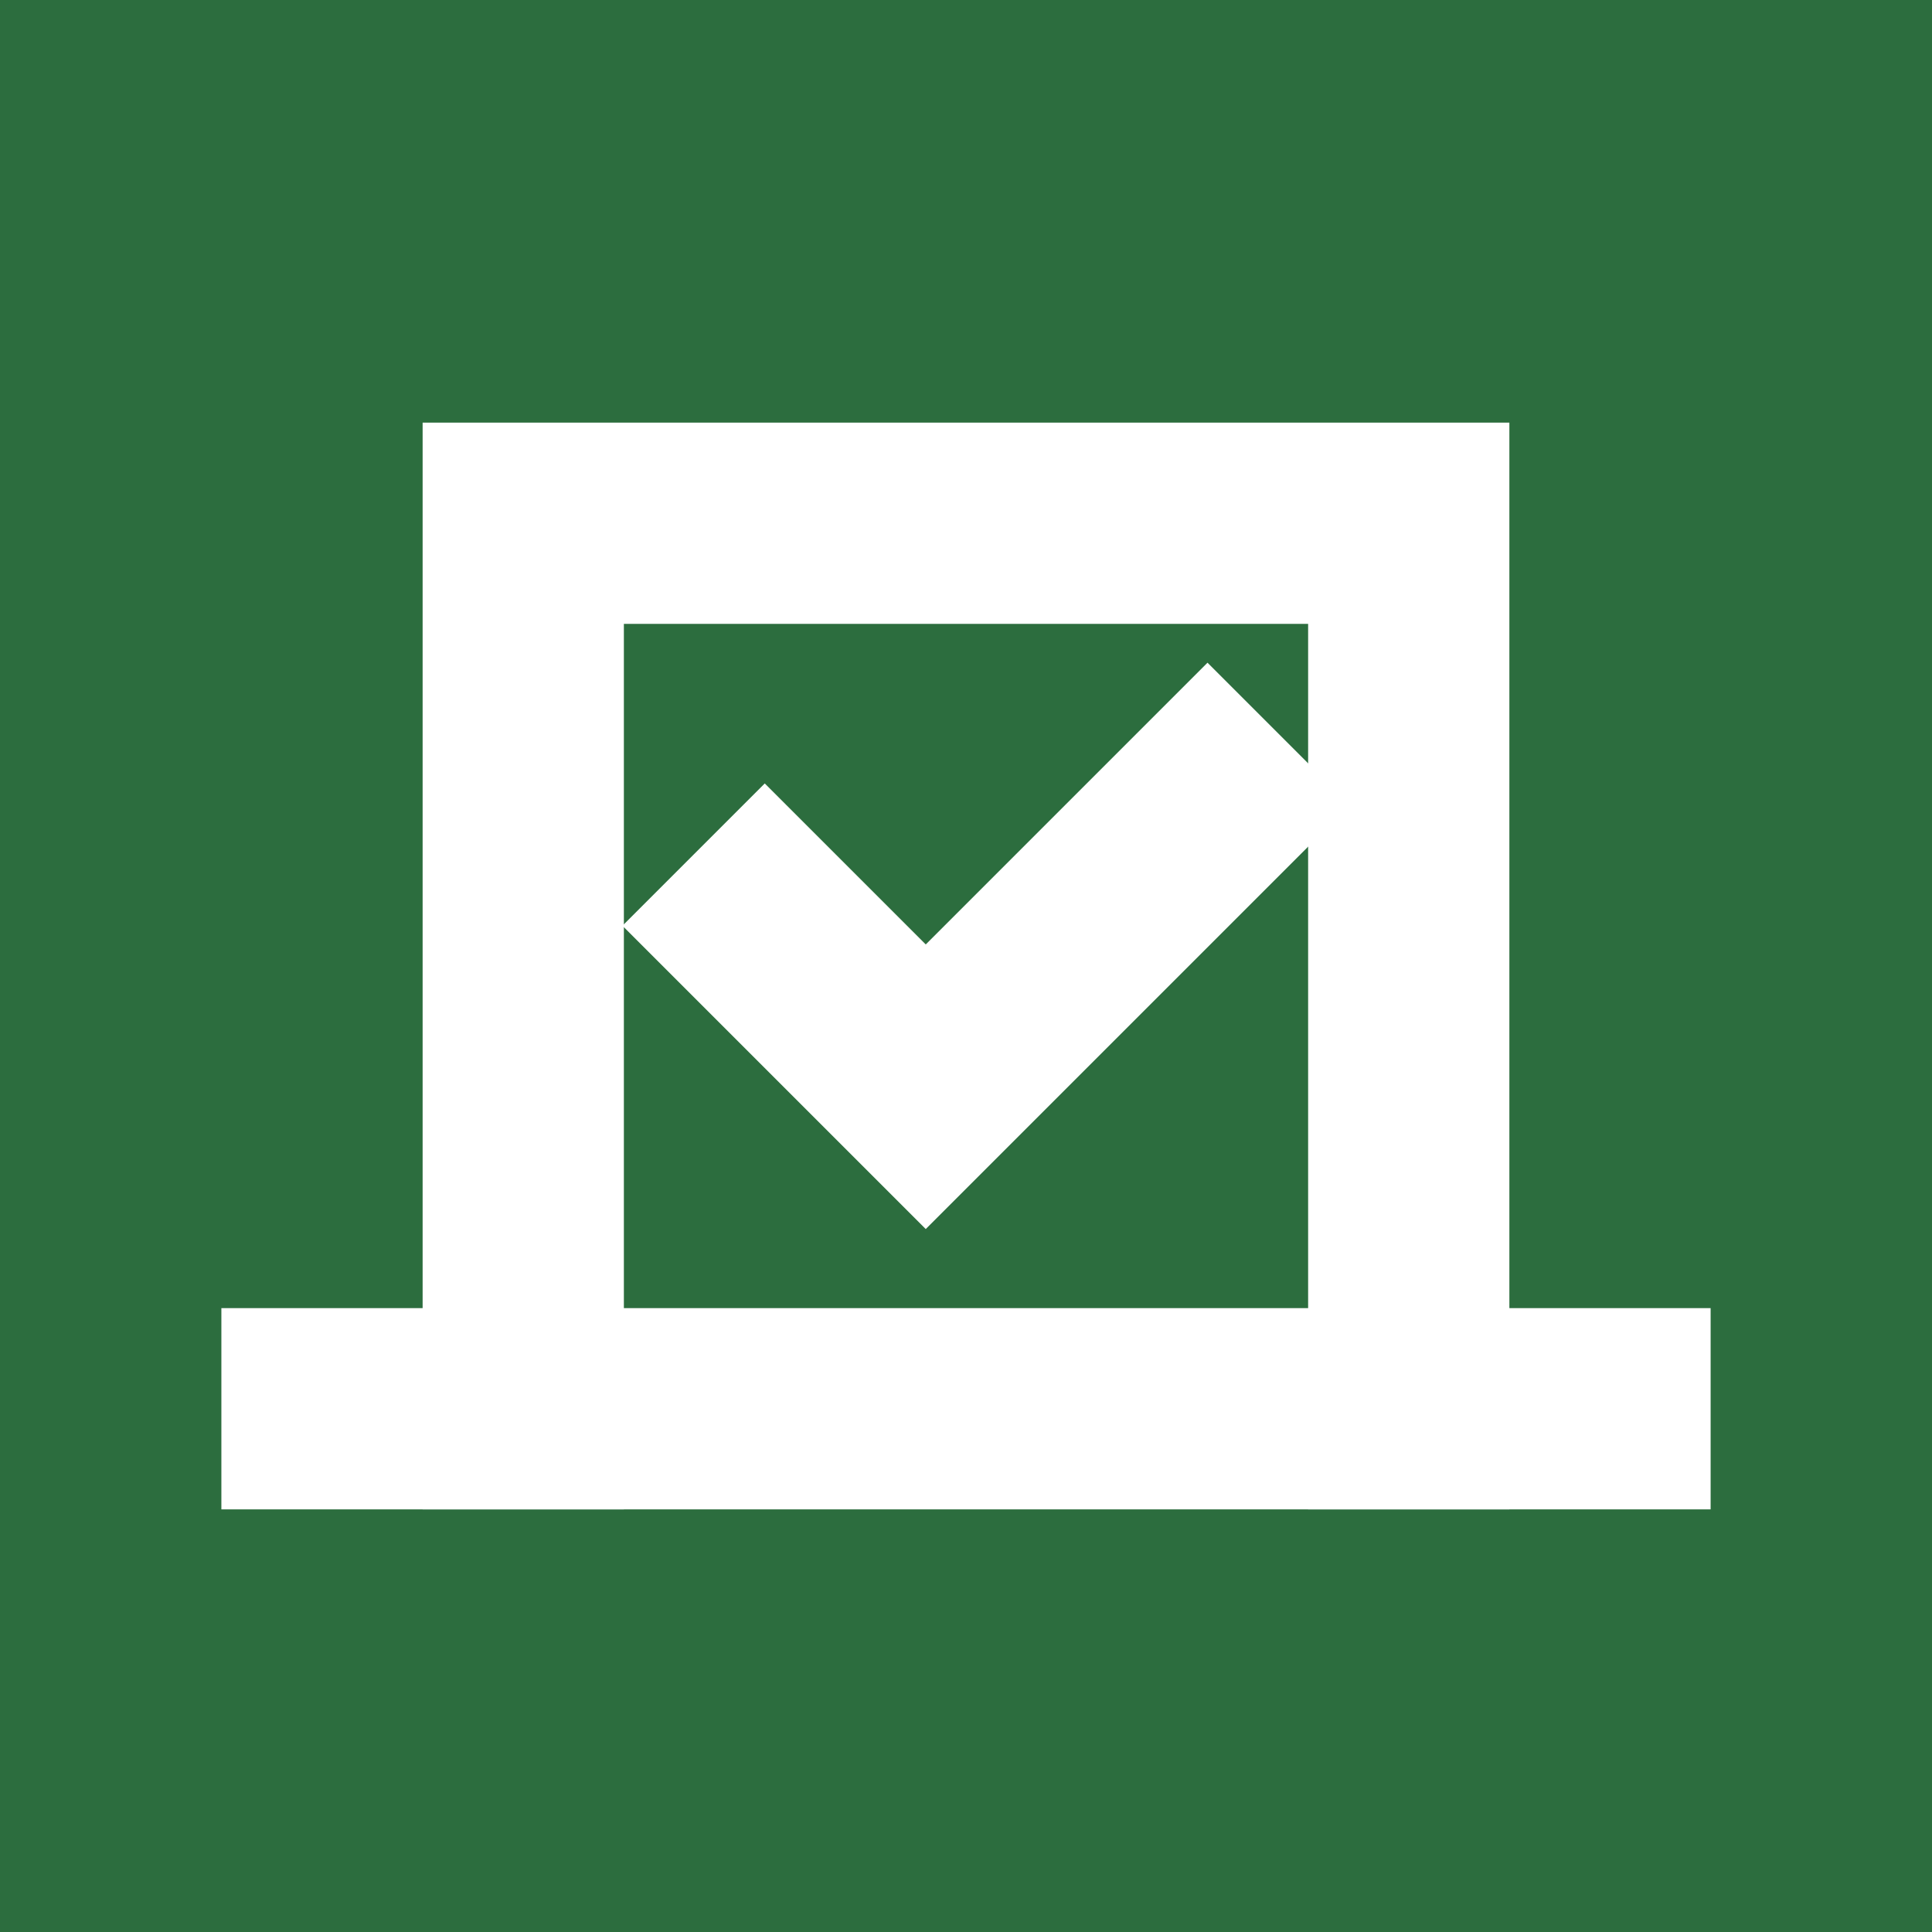
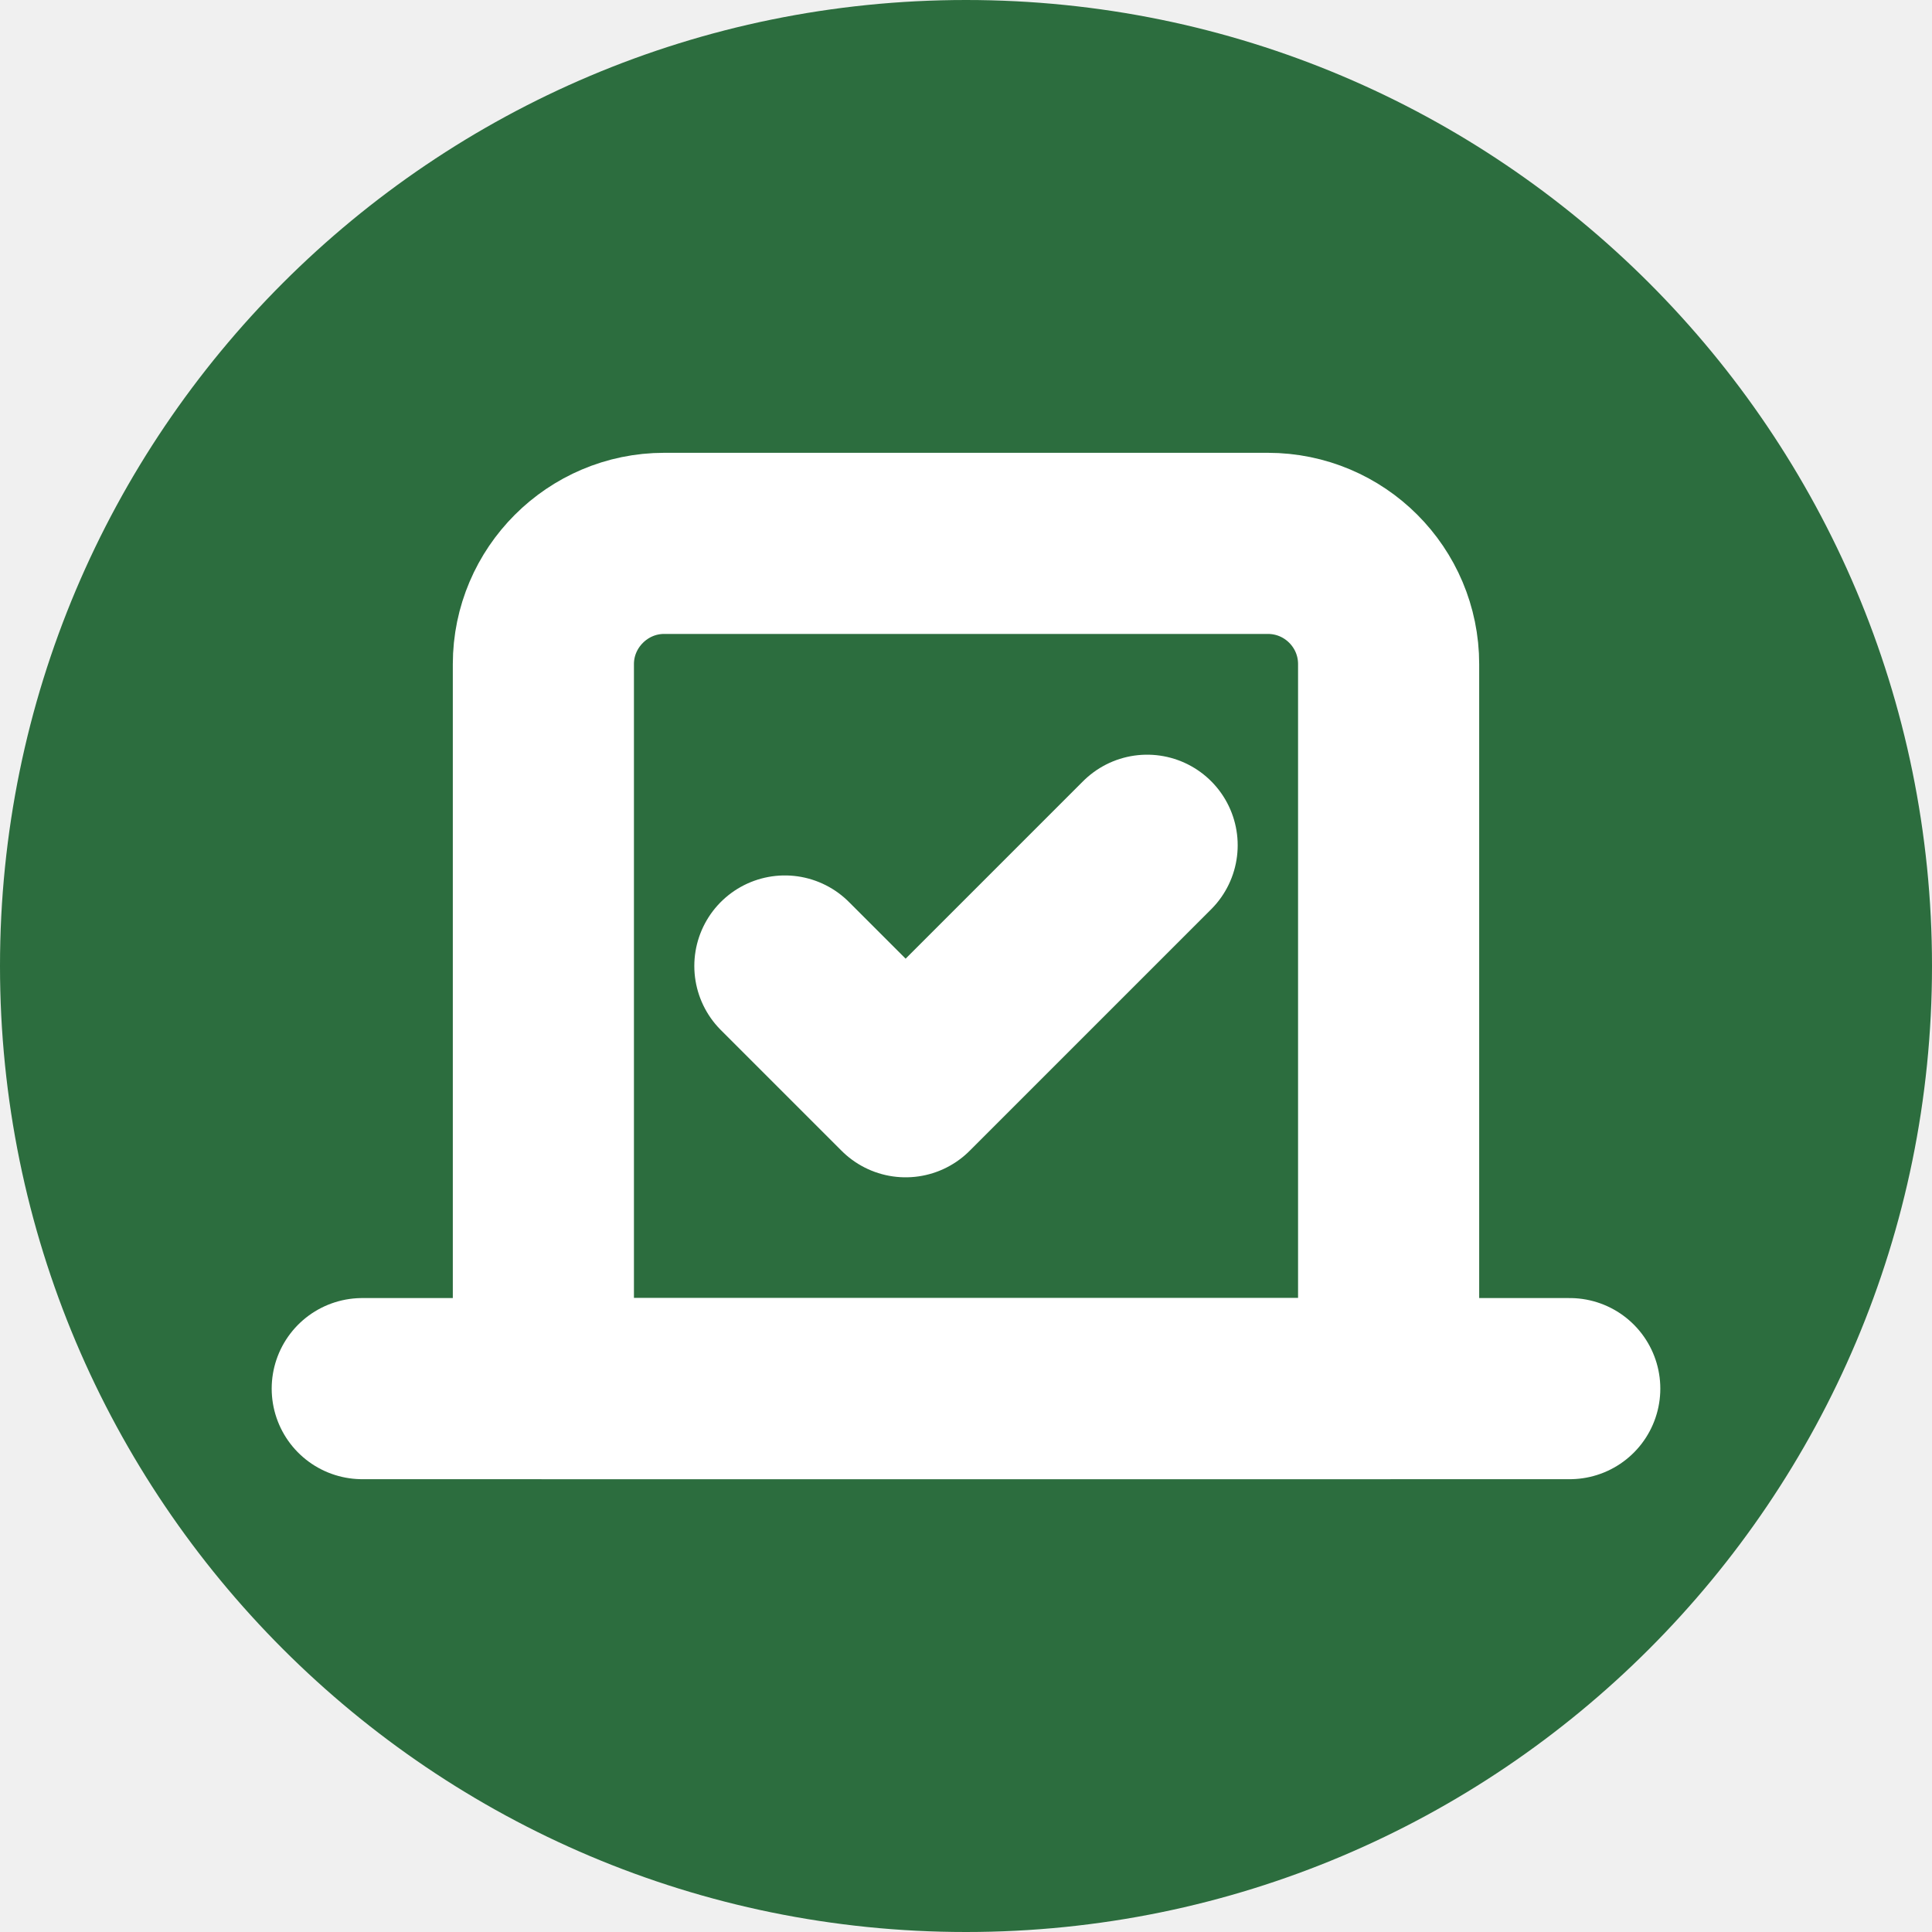
- <svg xmlns="http://www.w3.org/2000/svg" viewBox="0 0 24 24">
-   <rect width="24" height="24" fill="#2c6d3e" />
-   <g fill="none" stroke="#fff" stroke-width="2.5" stroke-linecap="square" stroke-linejoin="miter">
-     <path d="M6.5 17.5v-11h11v11" />
-     <path d="M4 17.5h16" />
-     <path d="m9.5 11.5 2 2 3.5-3.5" />
+ <svg xmlns="http://www.w3.org/2000/svg" viewBox="0 0 64 64">
+   <circle cx="32" cy="32" r="32" fill="#2c6d3e" />
+   <g transform="translate(8 8) scale(2)" fill="none" stroke="#fff" stroke-width="3" stroke-linecap="round" stroke-linejoin="round">
+     <path d="m9 12 2 2 4-4" />
+     <path d="M5 7c0-1.1.9-2 2-2h10a2 2 0 0 1 2 2v12H5V7Z" />
+     <path d="M22 19H2" />
  </g>
</svg>
